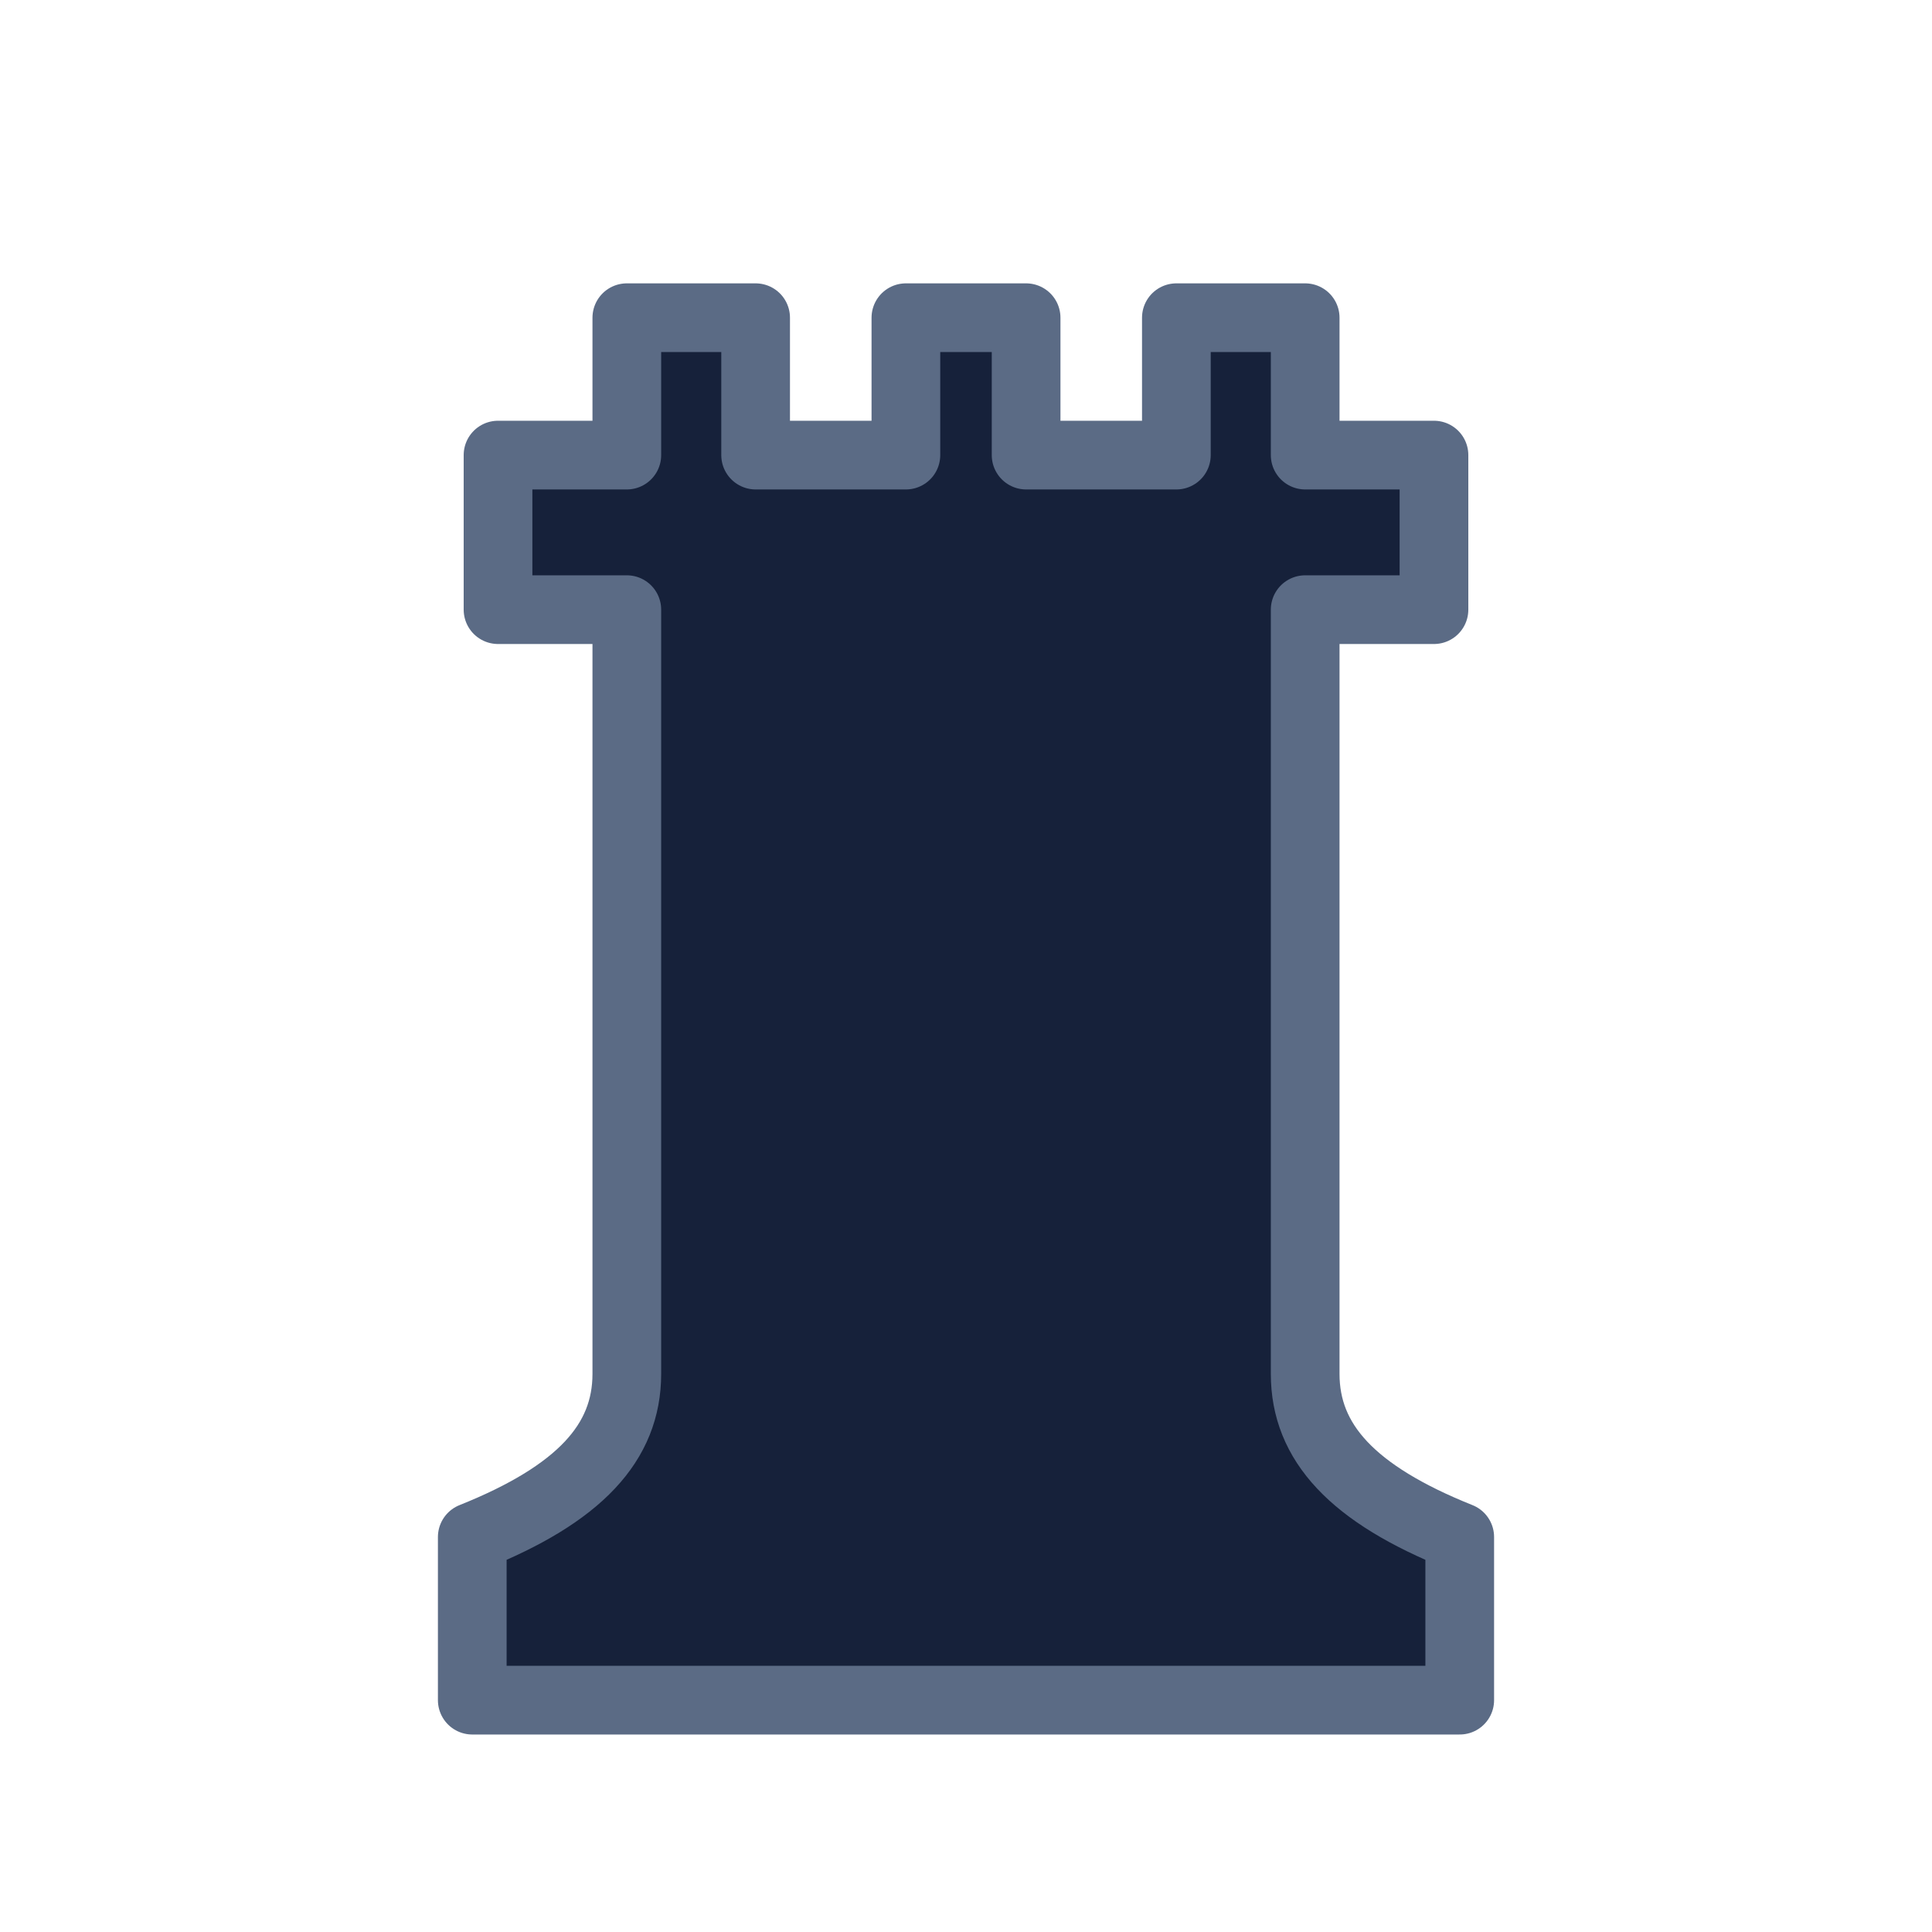
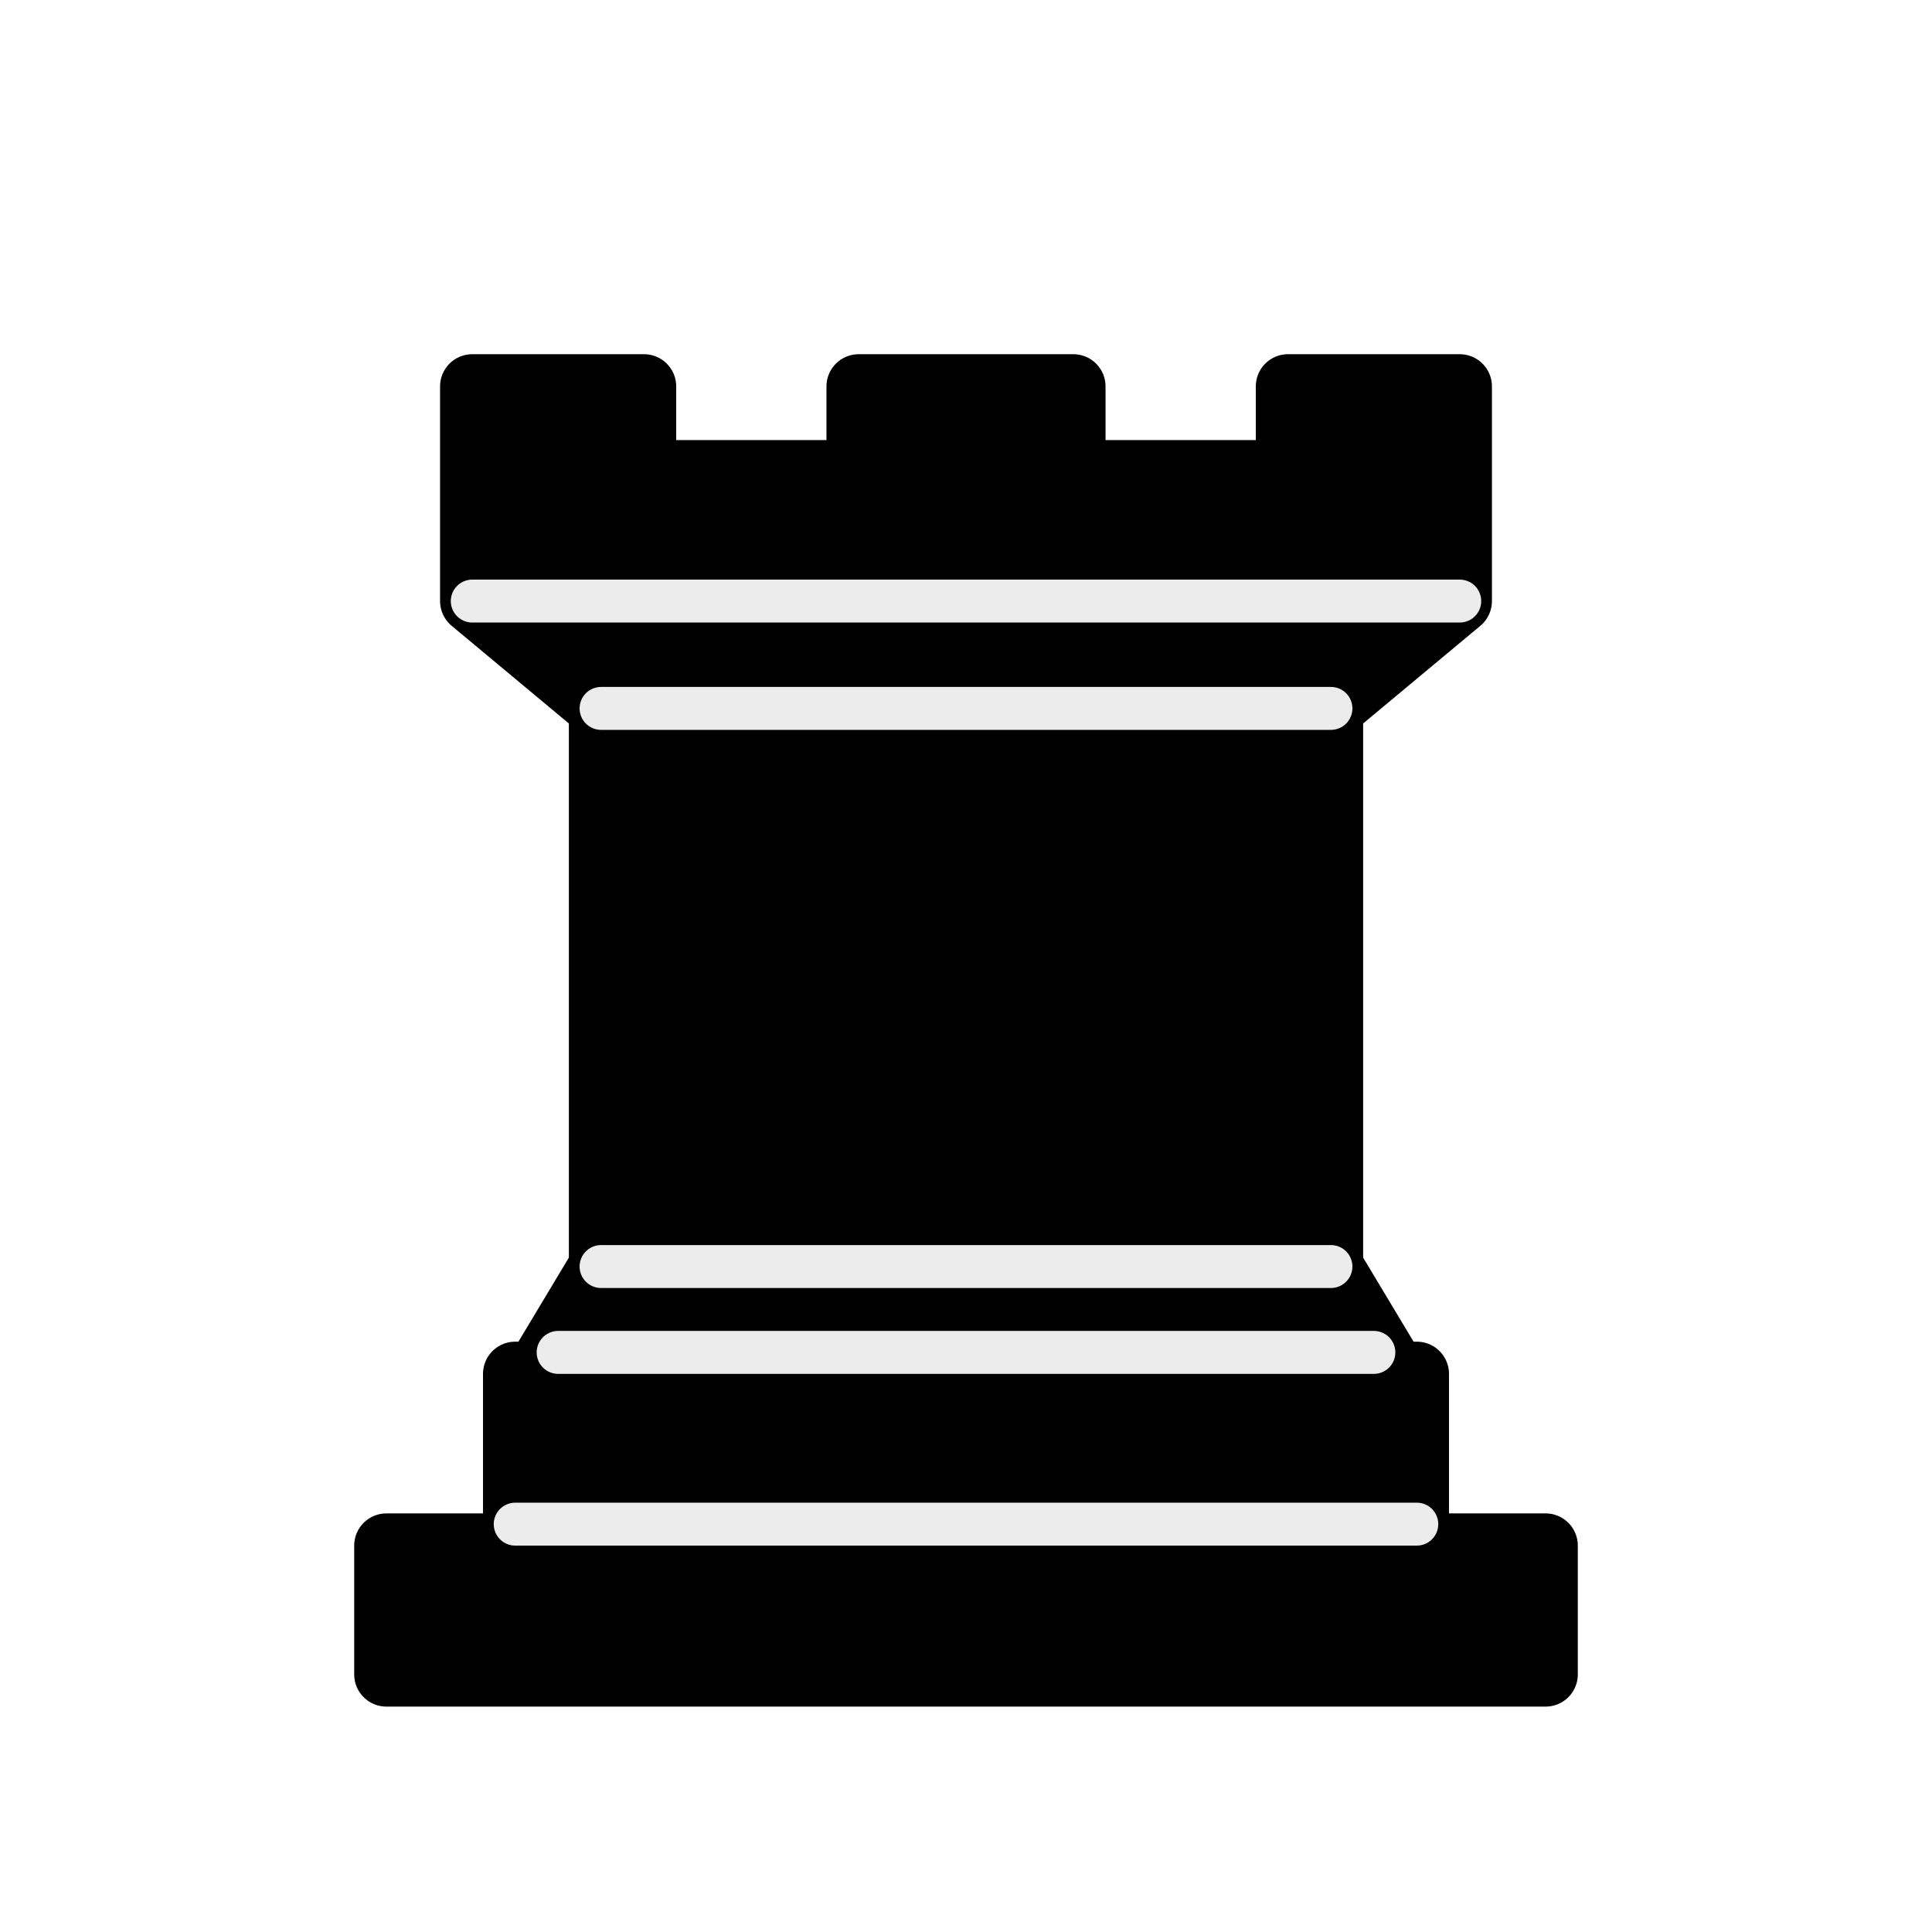
- <svg xmlns="http://www.w3.org/2000/svg" viewBox="0 0 45 45" width="45" height="45" fill="#16213a" stroke="#5b6b85" stroke-width="1.6">
-   <g stroke-linecap="round" stroke-linejoin="round">
-     <path d="M11 39.6 H34 V35.8 C31.5 34.8 30.4 33.6 30.4 32 V14.2 H33.4 V10.6 H30.4 V7.4 H27.4 V10.6 H23.9 V7.4 H21.1 V10.6 H17.6 V7.4 H14.6 V10.6 H11.6 V14.2 H14.6 V32                C14.6 33.6 13.5 34.8 11 35.8 Z" />
+ <svg xmlns="http://www.w3.org/2000/svg" style="color-scheme:light only" width="45" height="45" viewBox="0 0 45 45">
+   <g fill-rule="evenodd" stroke="#000" stroke-linecap="round" stroke-linejoin="round" stroke-width="1.5">
+     <path stroke-linecap="butt" d="M9 39h27v-3H9zm3.5-7 1.5-2.5h17l1.5 2.5zm-.5 4v-4h21v4z" />
+     <path stroke-linecap="butt" stroke-linejoin="miter" d="M14 29.5v-13h17v13z" />
+     <path stroke-linecap="butt" d="M14 16.5 11 14h23l-3 2.5zM11 14V9h4v2h5V9h5v2h5V9h4v5z" />
+     <path fill="none" stroke="#ececec" stroke-linejoin="miter" stroke-width="1" d="M12 35.5h21m-20-4h19m-18-2h17m-17-13h17M11 14h23" />
  </g>
</svg>
